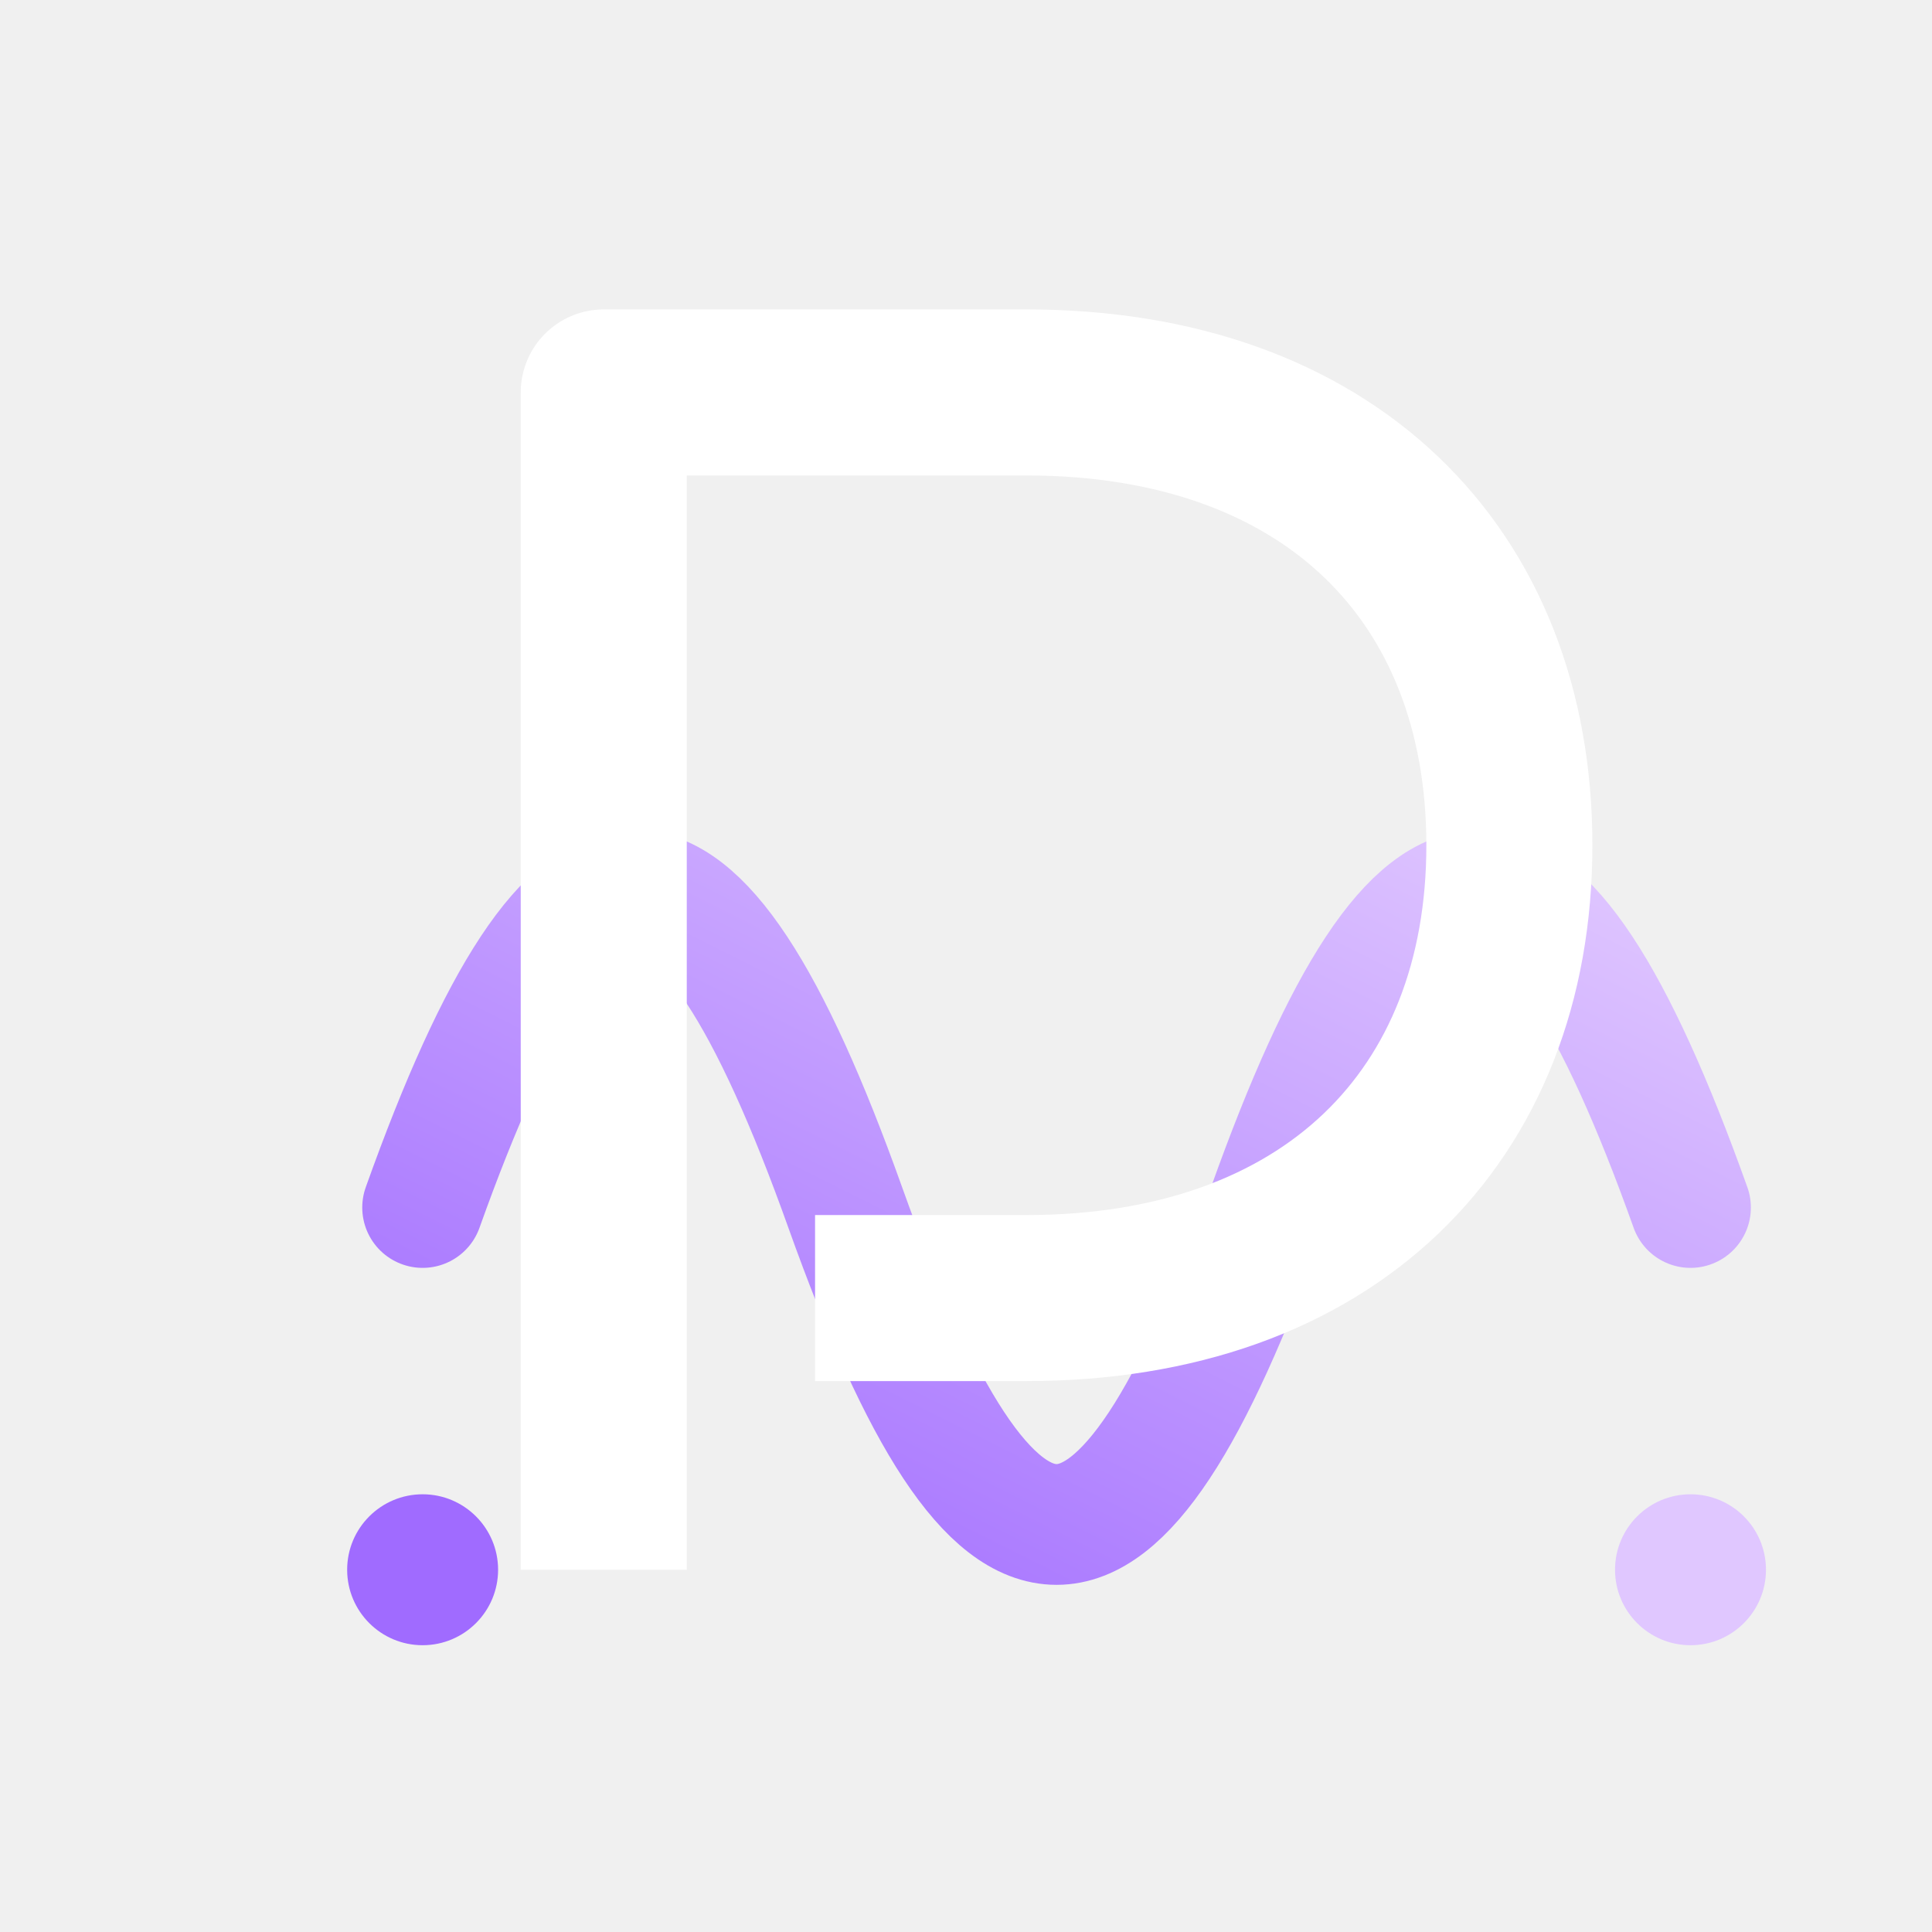
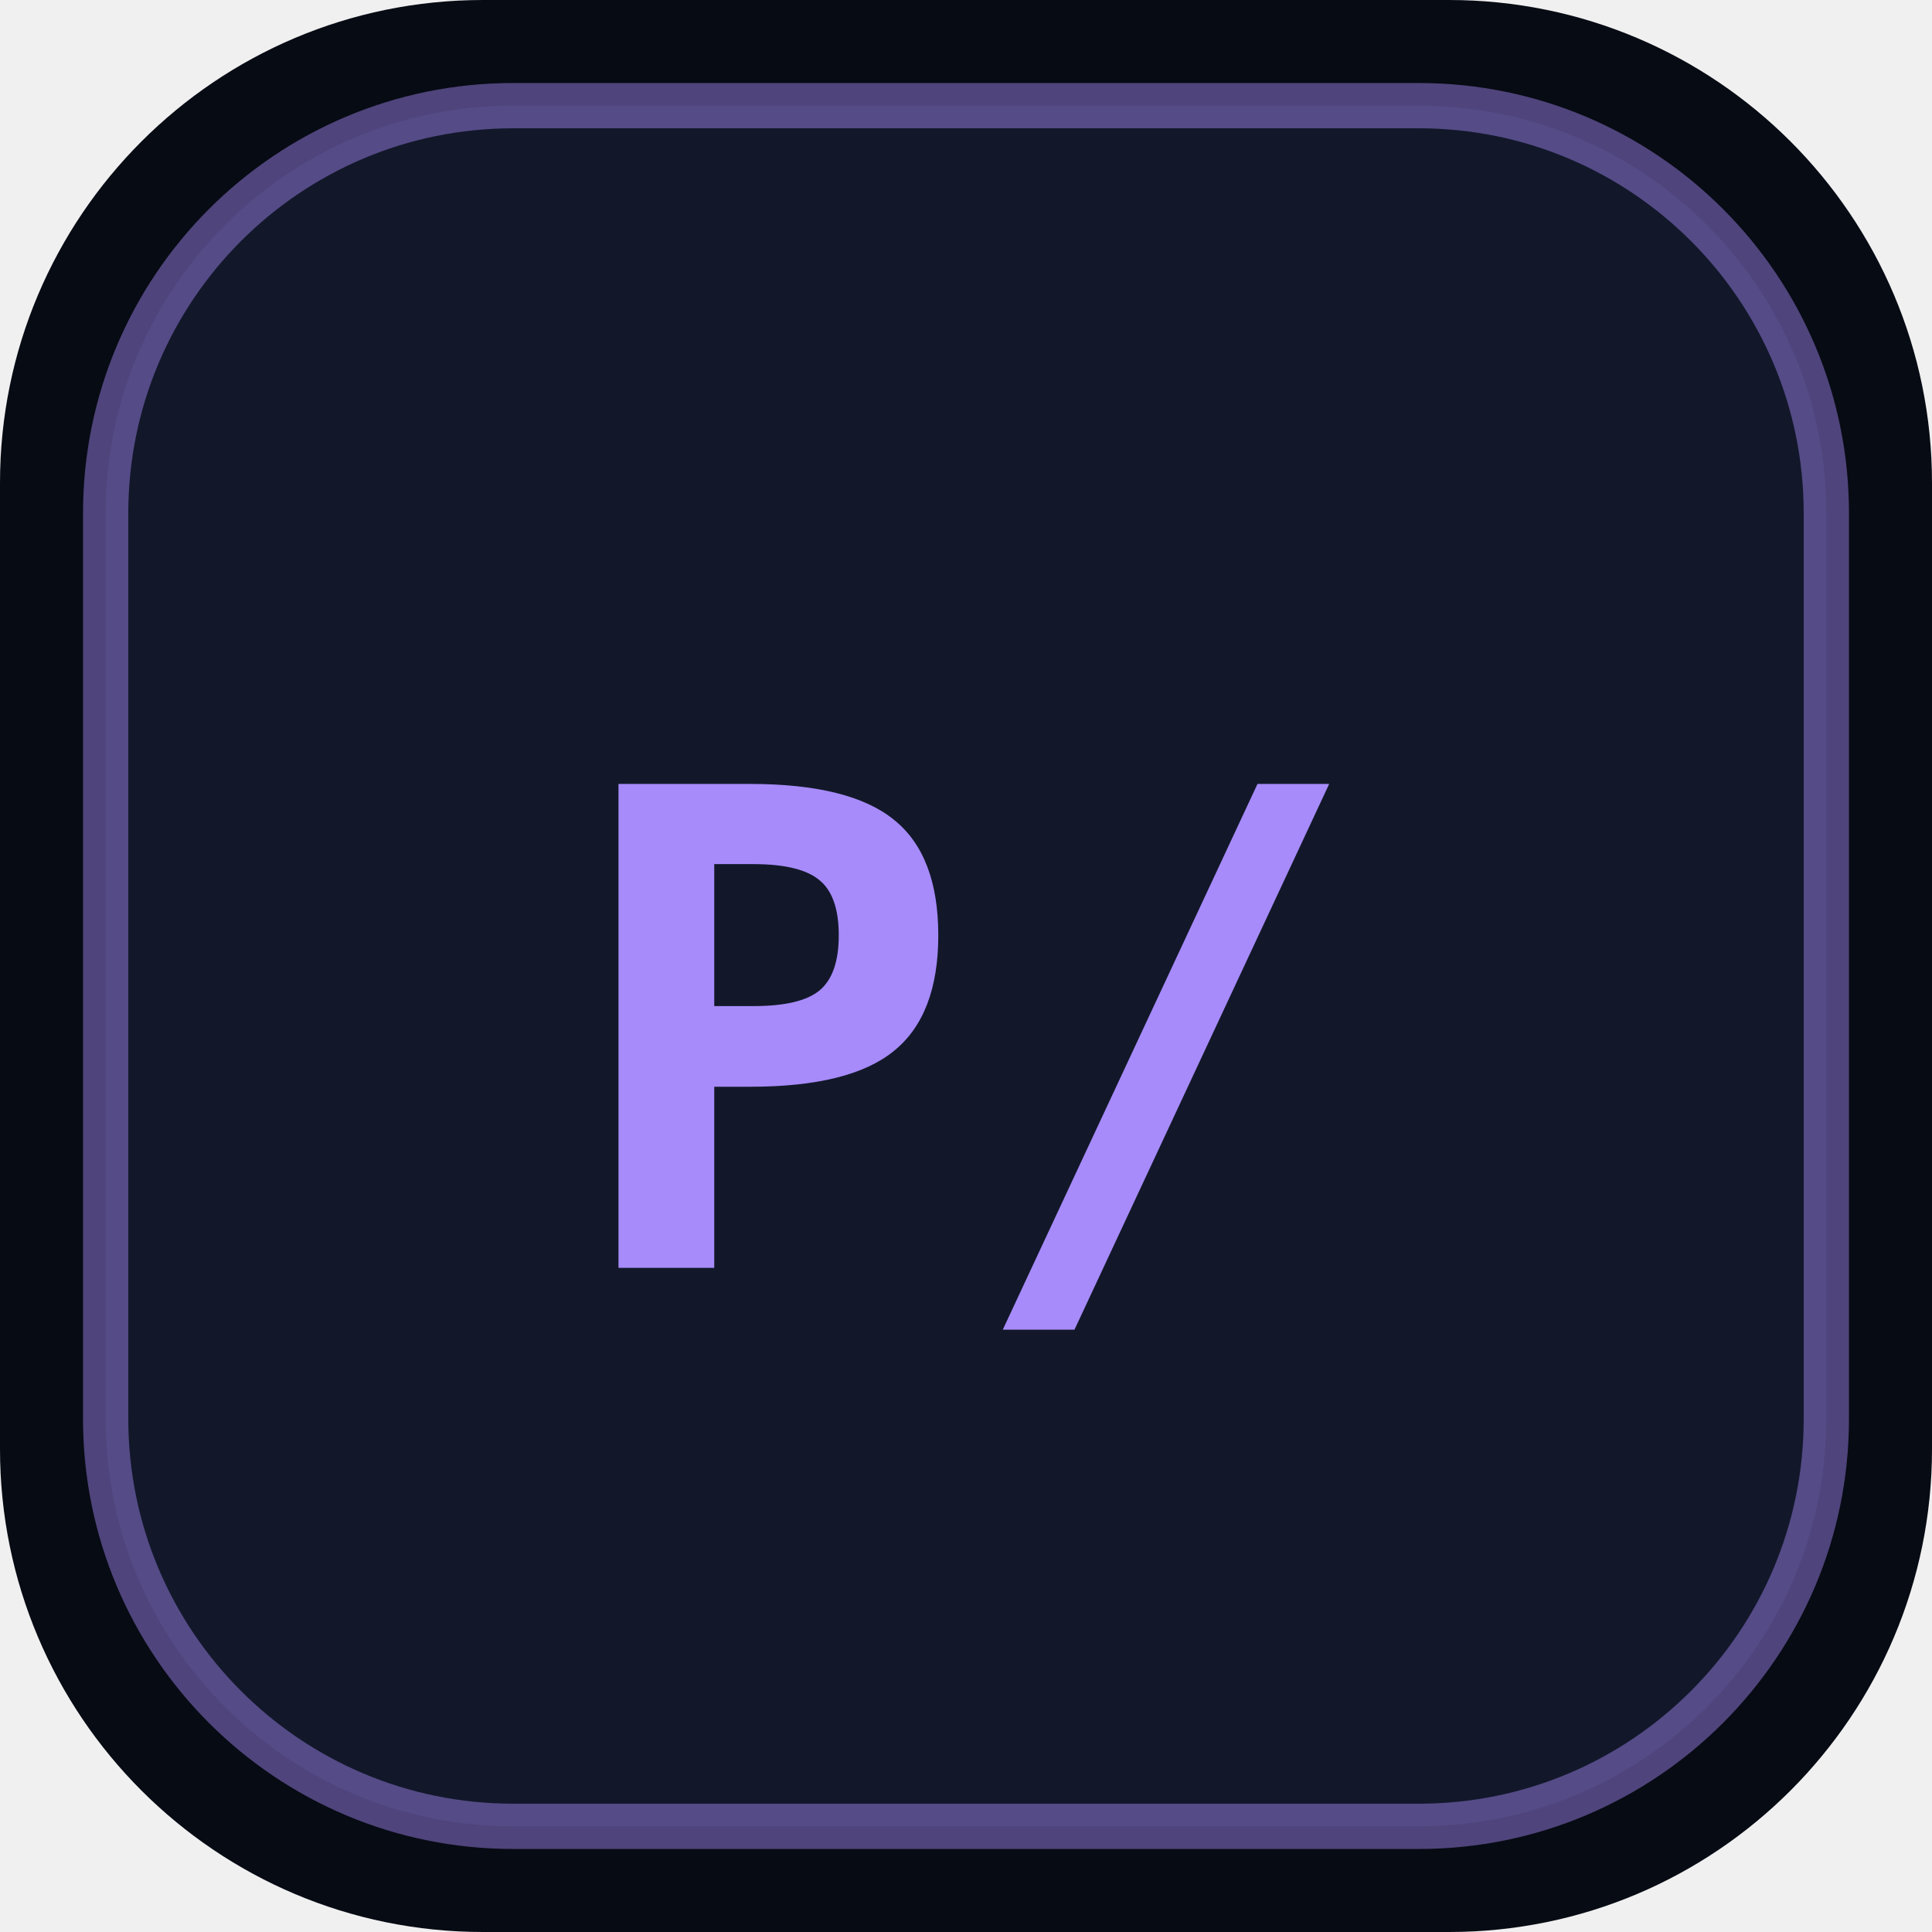
- <svg xmlns="http://www.w3.org/2000/svg" viewBox="0 0 64 64" fill="none">
-   <defs>
-     <linearGradient id="favicon-purple" x1="0" y1="1" x2="1" y2="0">
-       <stop stop-color="#a06bff" />
-       <stop offset="1" stop-color="#e0c7ff" />
-     </linearGradient>
-   </defs>
-   <path d="M14 40c5-14 9-14 14 0s9 14 14 0 9-14 14 0" stroke="url(#favicon-purple)" stroke-width="4" stroke-linecap="round" />
-   <path d="M20 52V13h14c10 0 16 6 16 15s-6 15-16 15h-7" stroke="#ffffff" stroke-width="5.5" stroke-linejoin="round" />
-   <circle cx="14" cy="52" r="2.5" fill="#a06bff" />
-   <circle cx="56" cy="52" r="2.5" fill="#e0c7ff" />
+ <svg xmlns="http://www.w3.org/2000/svg" viewBox="0 0 64 64" role="img" aria-label="PallettAi">
+   <rect width="64" height="64" rx="16" fill="#070B14" />
+   <rect x="3.5" y="3.5" width="57" height="57" rx="13.5" fill="#12182A" stroke="#A78BFA" stroke-opacity="0.45" stroke-width="1.5" />
+   <text x="32" y="42" text-anchor="middle" font-family="ui-monospace, SFMono-Regular, Menlo, Consolas, monospace" font-size="22" font-weight="700" fill="#A78BFA">P/</text>
</svg>
